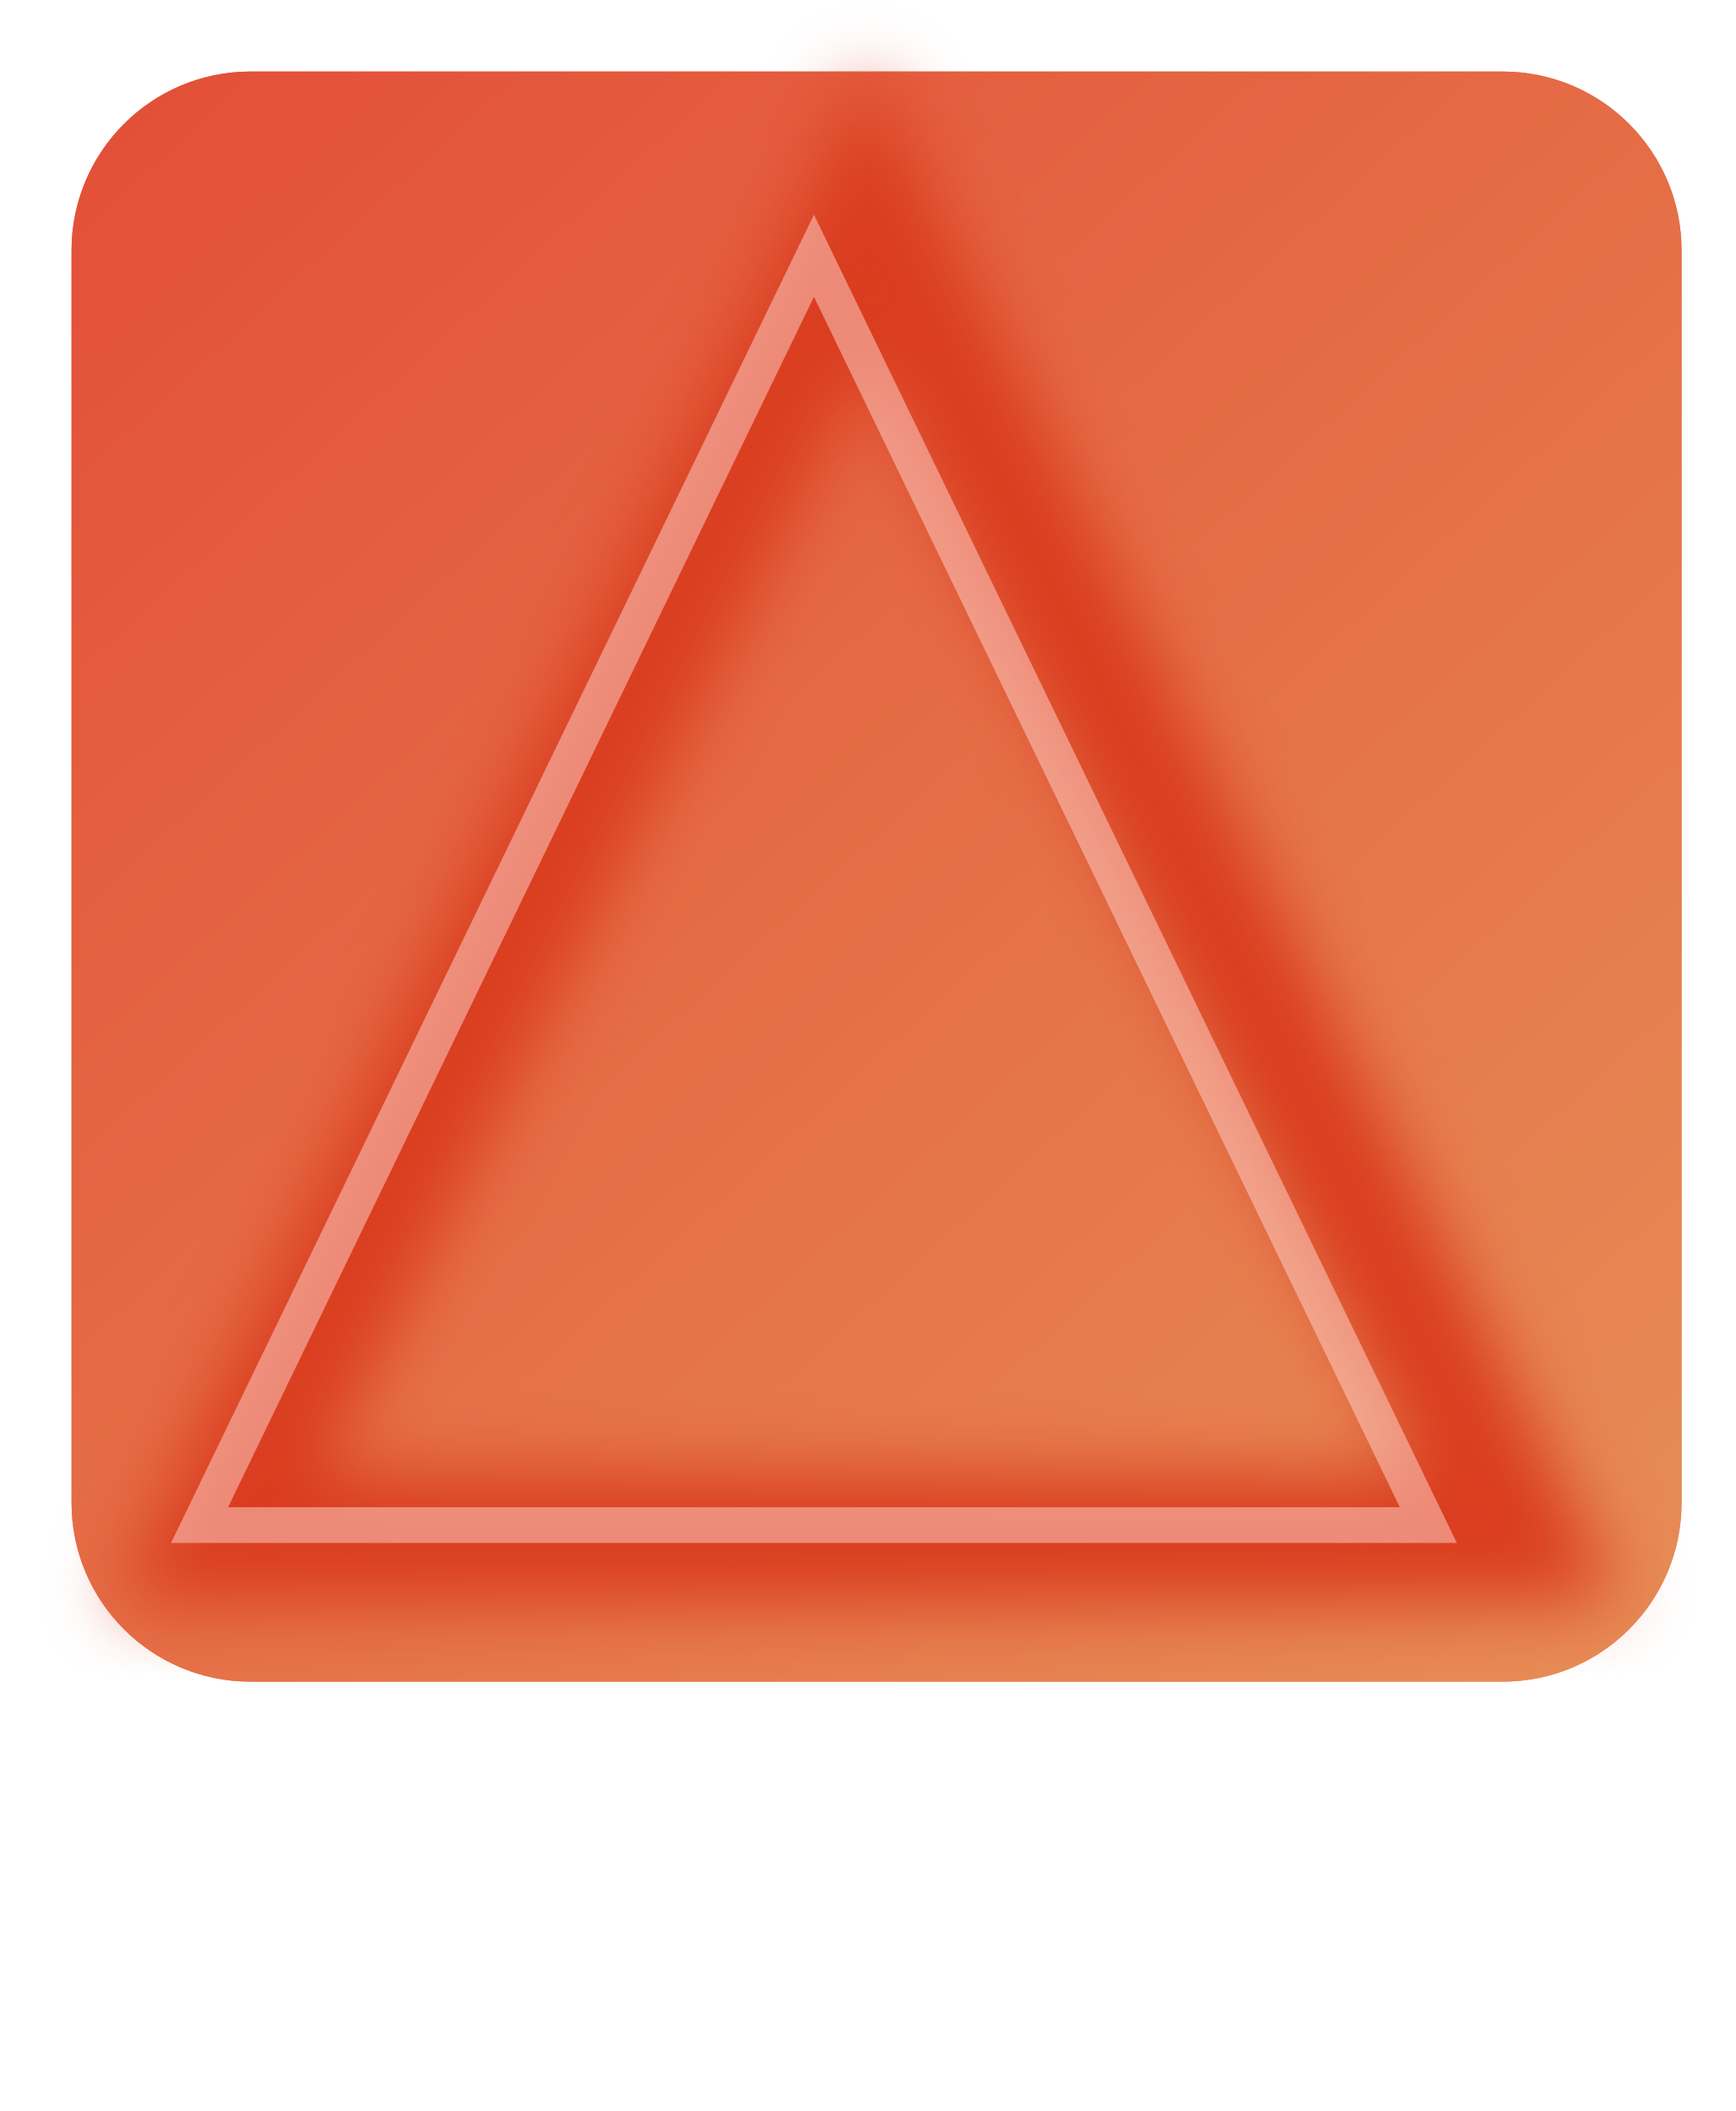
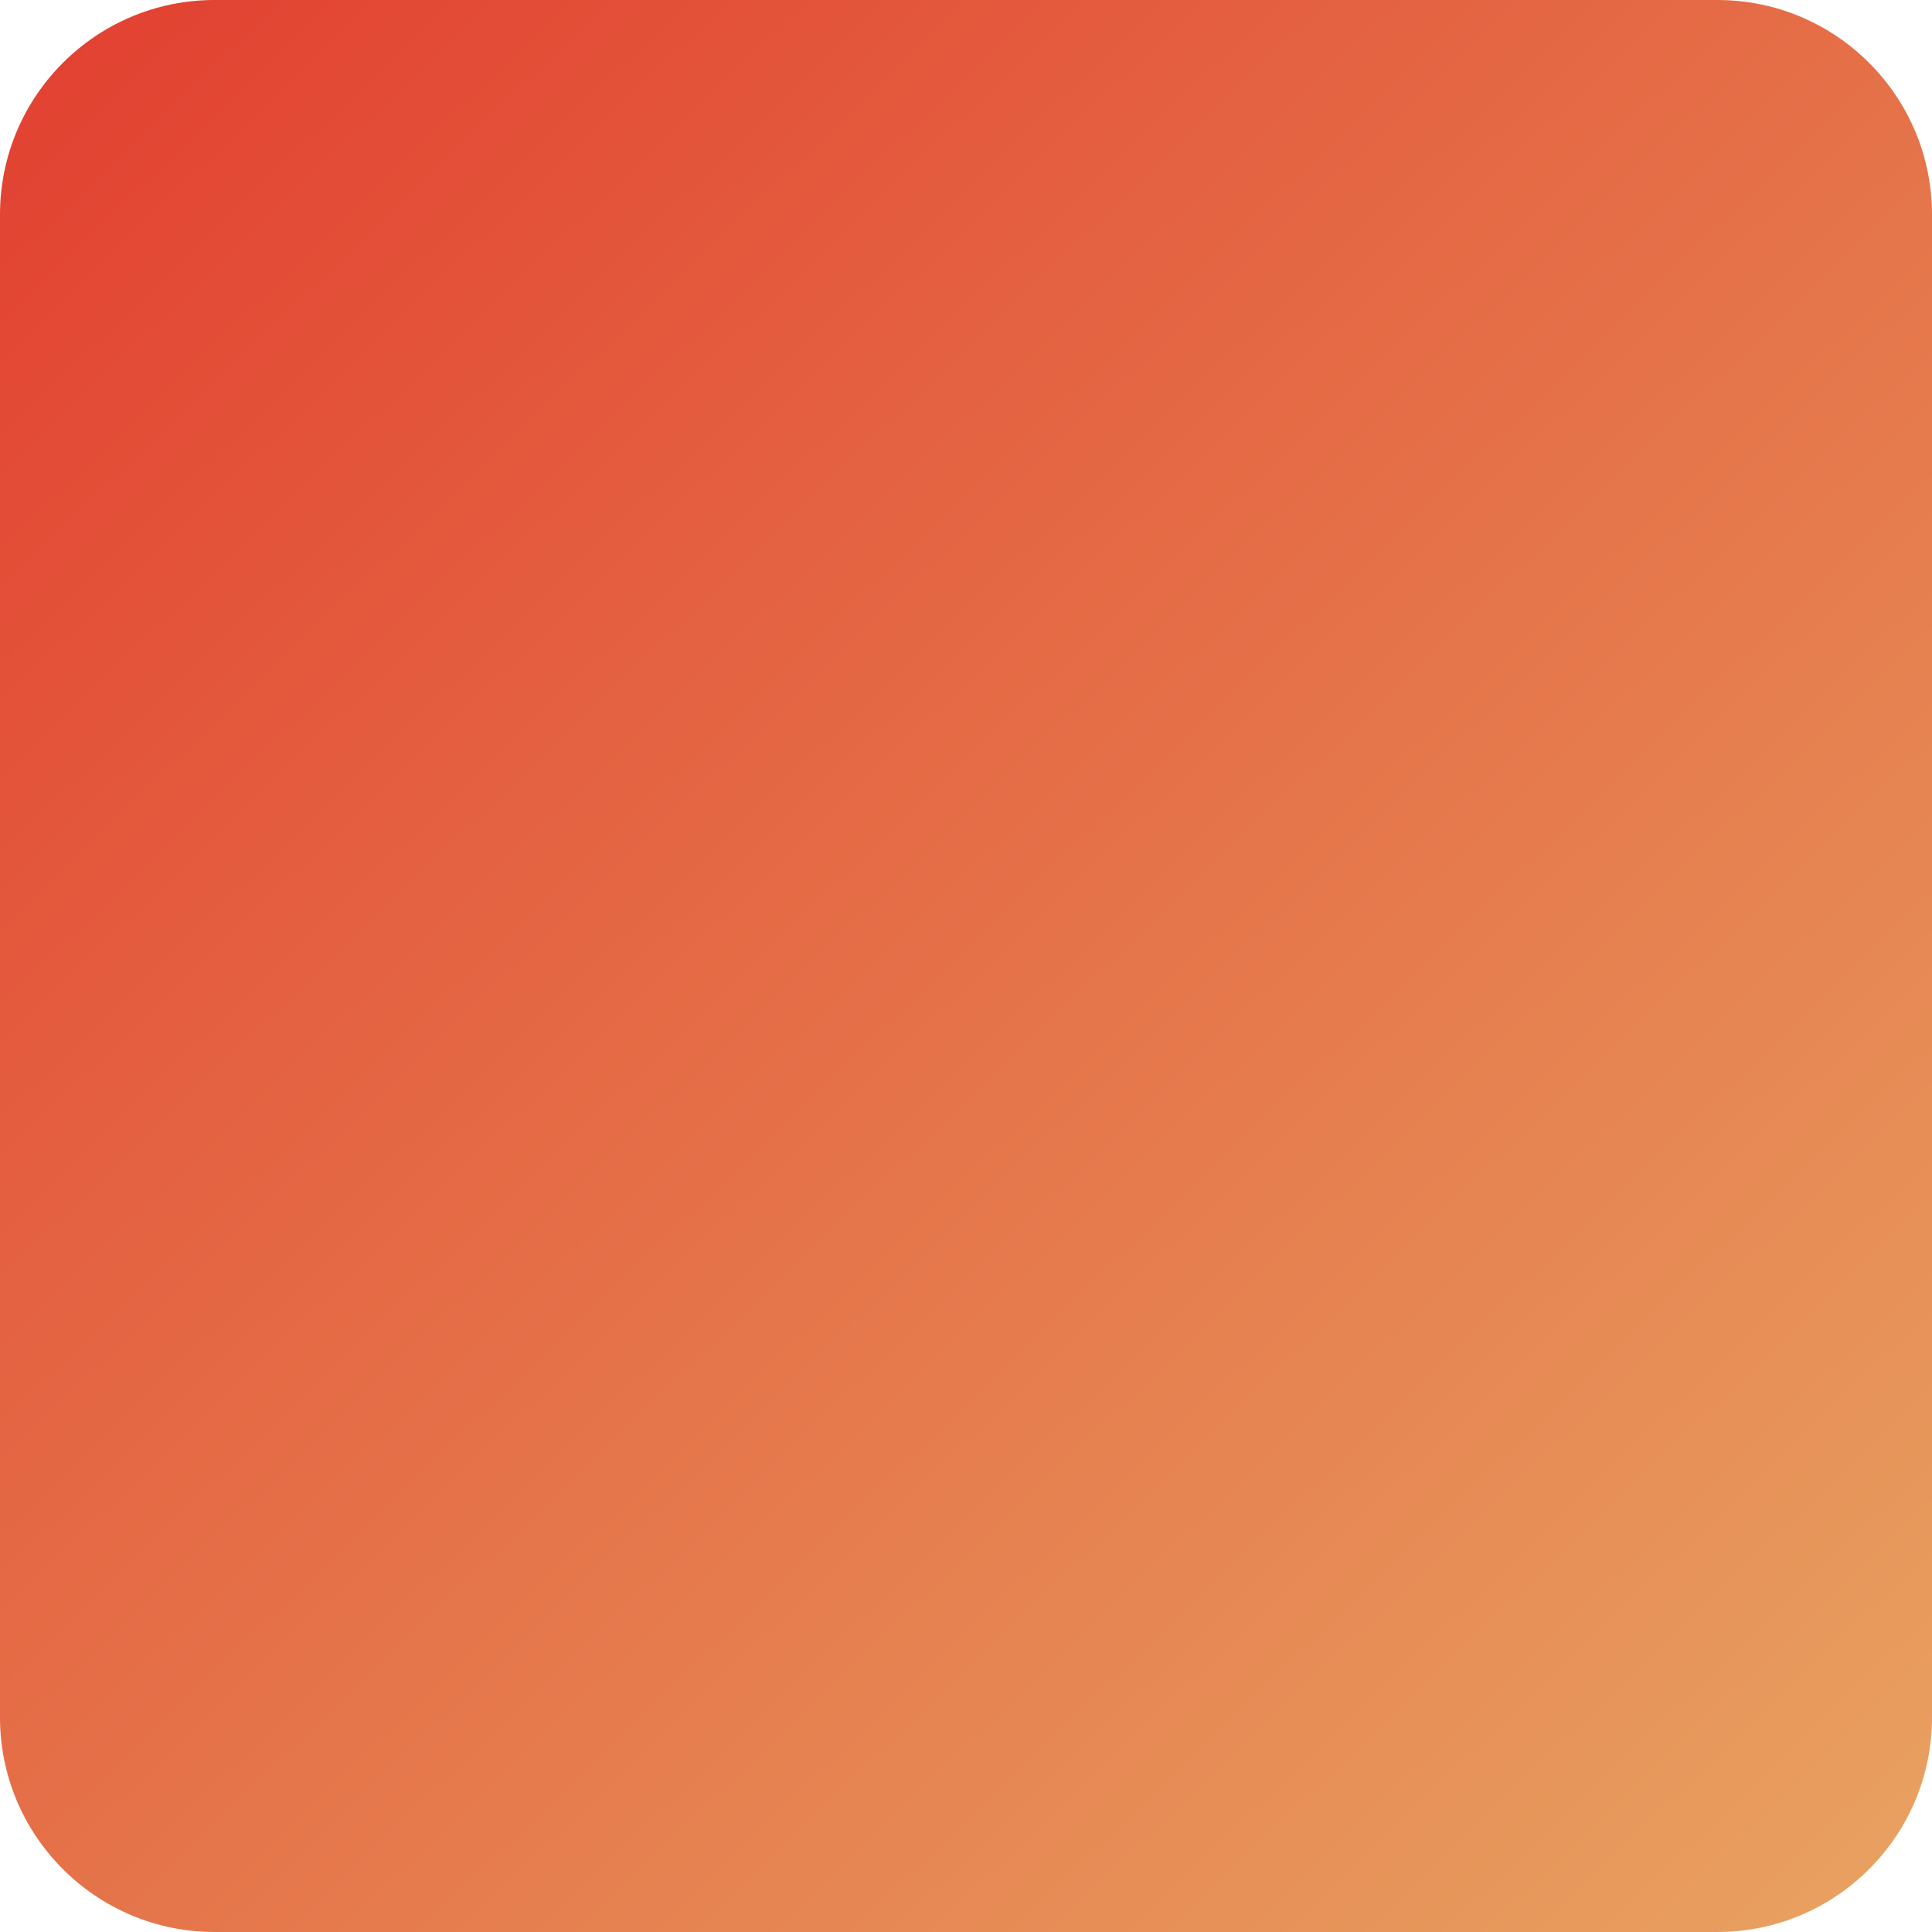
- <svg xmlns="http://www.w3.org/2000/svg" width="97" height="118" viewBox="0 0 97 118" fill="none">
-   <rect x="4" y="4" width="90" height="90" rx="10" fill="url(#paint0_linear_104_202)" />
-   <g filter="url(#filter0_f_104_202)">
-     <path d="M14.035 85.5L45 16.544L75.965 85.5H14.035Z" stroke="#DA3C1E" stroke-width="7" />
-   </g>
-   <path d="M11.155 83.25L45.5 12.295L79.845 83.25H11.155Z" stroke="#FFD7D0" stroke-opacity="0.5" stroke-width="2" />
-   <rect x="4" y="4" width="90" height="90" rx="10" fill="url(#paint1_linear_104_202)" />
-   <g filter="url(#filter1_f_104_202)">
-     <path d="M12.117 86L48.5 11.938L84.883 86H12.117Z" stroke="#DA3C1E" stroke-width="7" />
-   </g>
-   <path d="M11.155 85.25L45.5 14.295L79.845 85.25H11.155Z" stroke="#FFD7D0" stroke-opacity="0.5" stroke-width="2" />
+ <svg xmlns="http://www.w3.org/2000/svg" width="90" height="90" viewBox="0 0 90 90" fill="none">
+   <rect width="90" height="90" rx="10" fill="url(#paint0_linear_140_146)" />
  <defs>
-     <filter id="filter0_f_104_202" x="4.627" y="4" width="80.746" height="89" filterUnits="userSpaceOnUse" color-interpolation-filters="sRGB">
-       <feFlood flood-opacity="0" result="BackgroundImageFix" />
-       <feBlend mode="normal" in="SourceGraphic" in2="BackgroundImageFix" result="shape" />
-       <feGaussianBlur stdDeviation="2" result="effect1_foregroundBlur_104_202" />
-     </filter>
-     <filter id="filter1_f_104_202" x="2.498" y="0" width="92.005" height="93.5" filterUnits="userSpaceOnUse" color-interpolation-filters="sRGB">
-       <feFlood flood-opacity="0" result="BackgroundImageFix" />
-       <feBlend mode="normal" in="SourceGraphic" in2="BackgroundImageFix" result="shape" />
-       <feGaussianBlur stdDeviation="2" result="effect1_foregroundBlur_104_202" />
-     </filter>
-     <linearGradient id="paint0_linear_104_202" x1="-12.406" y1="-21.781" x2="119.781" y2="123.062" gradientUnits="userSpaceOnUse">
-       <stop stop-color="#E23F30" />
-       <stop offset="1" stop-color="#E8A160" />
-     </linearGradient>
-     <linearGradient id="paint1_linear_104_202" x1="-12.406" y1="-21.781" x2="119.781" y2="123.062" gradientUnits="userSpaceOnUse">
+     <linearGradient id="paint0_linear_140_146" x1="0" y1="0" x2="86.5" y2="90" gradientUnits="userSpaceOnUse">
      <stop stop-color="#E23F30" />
      <stop offset="1" stop-color="#E8A160" />
    </linearGradient>
  </defs>
</svg>
